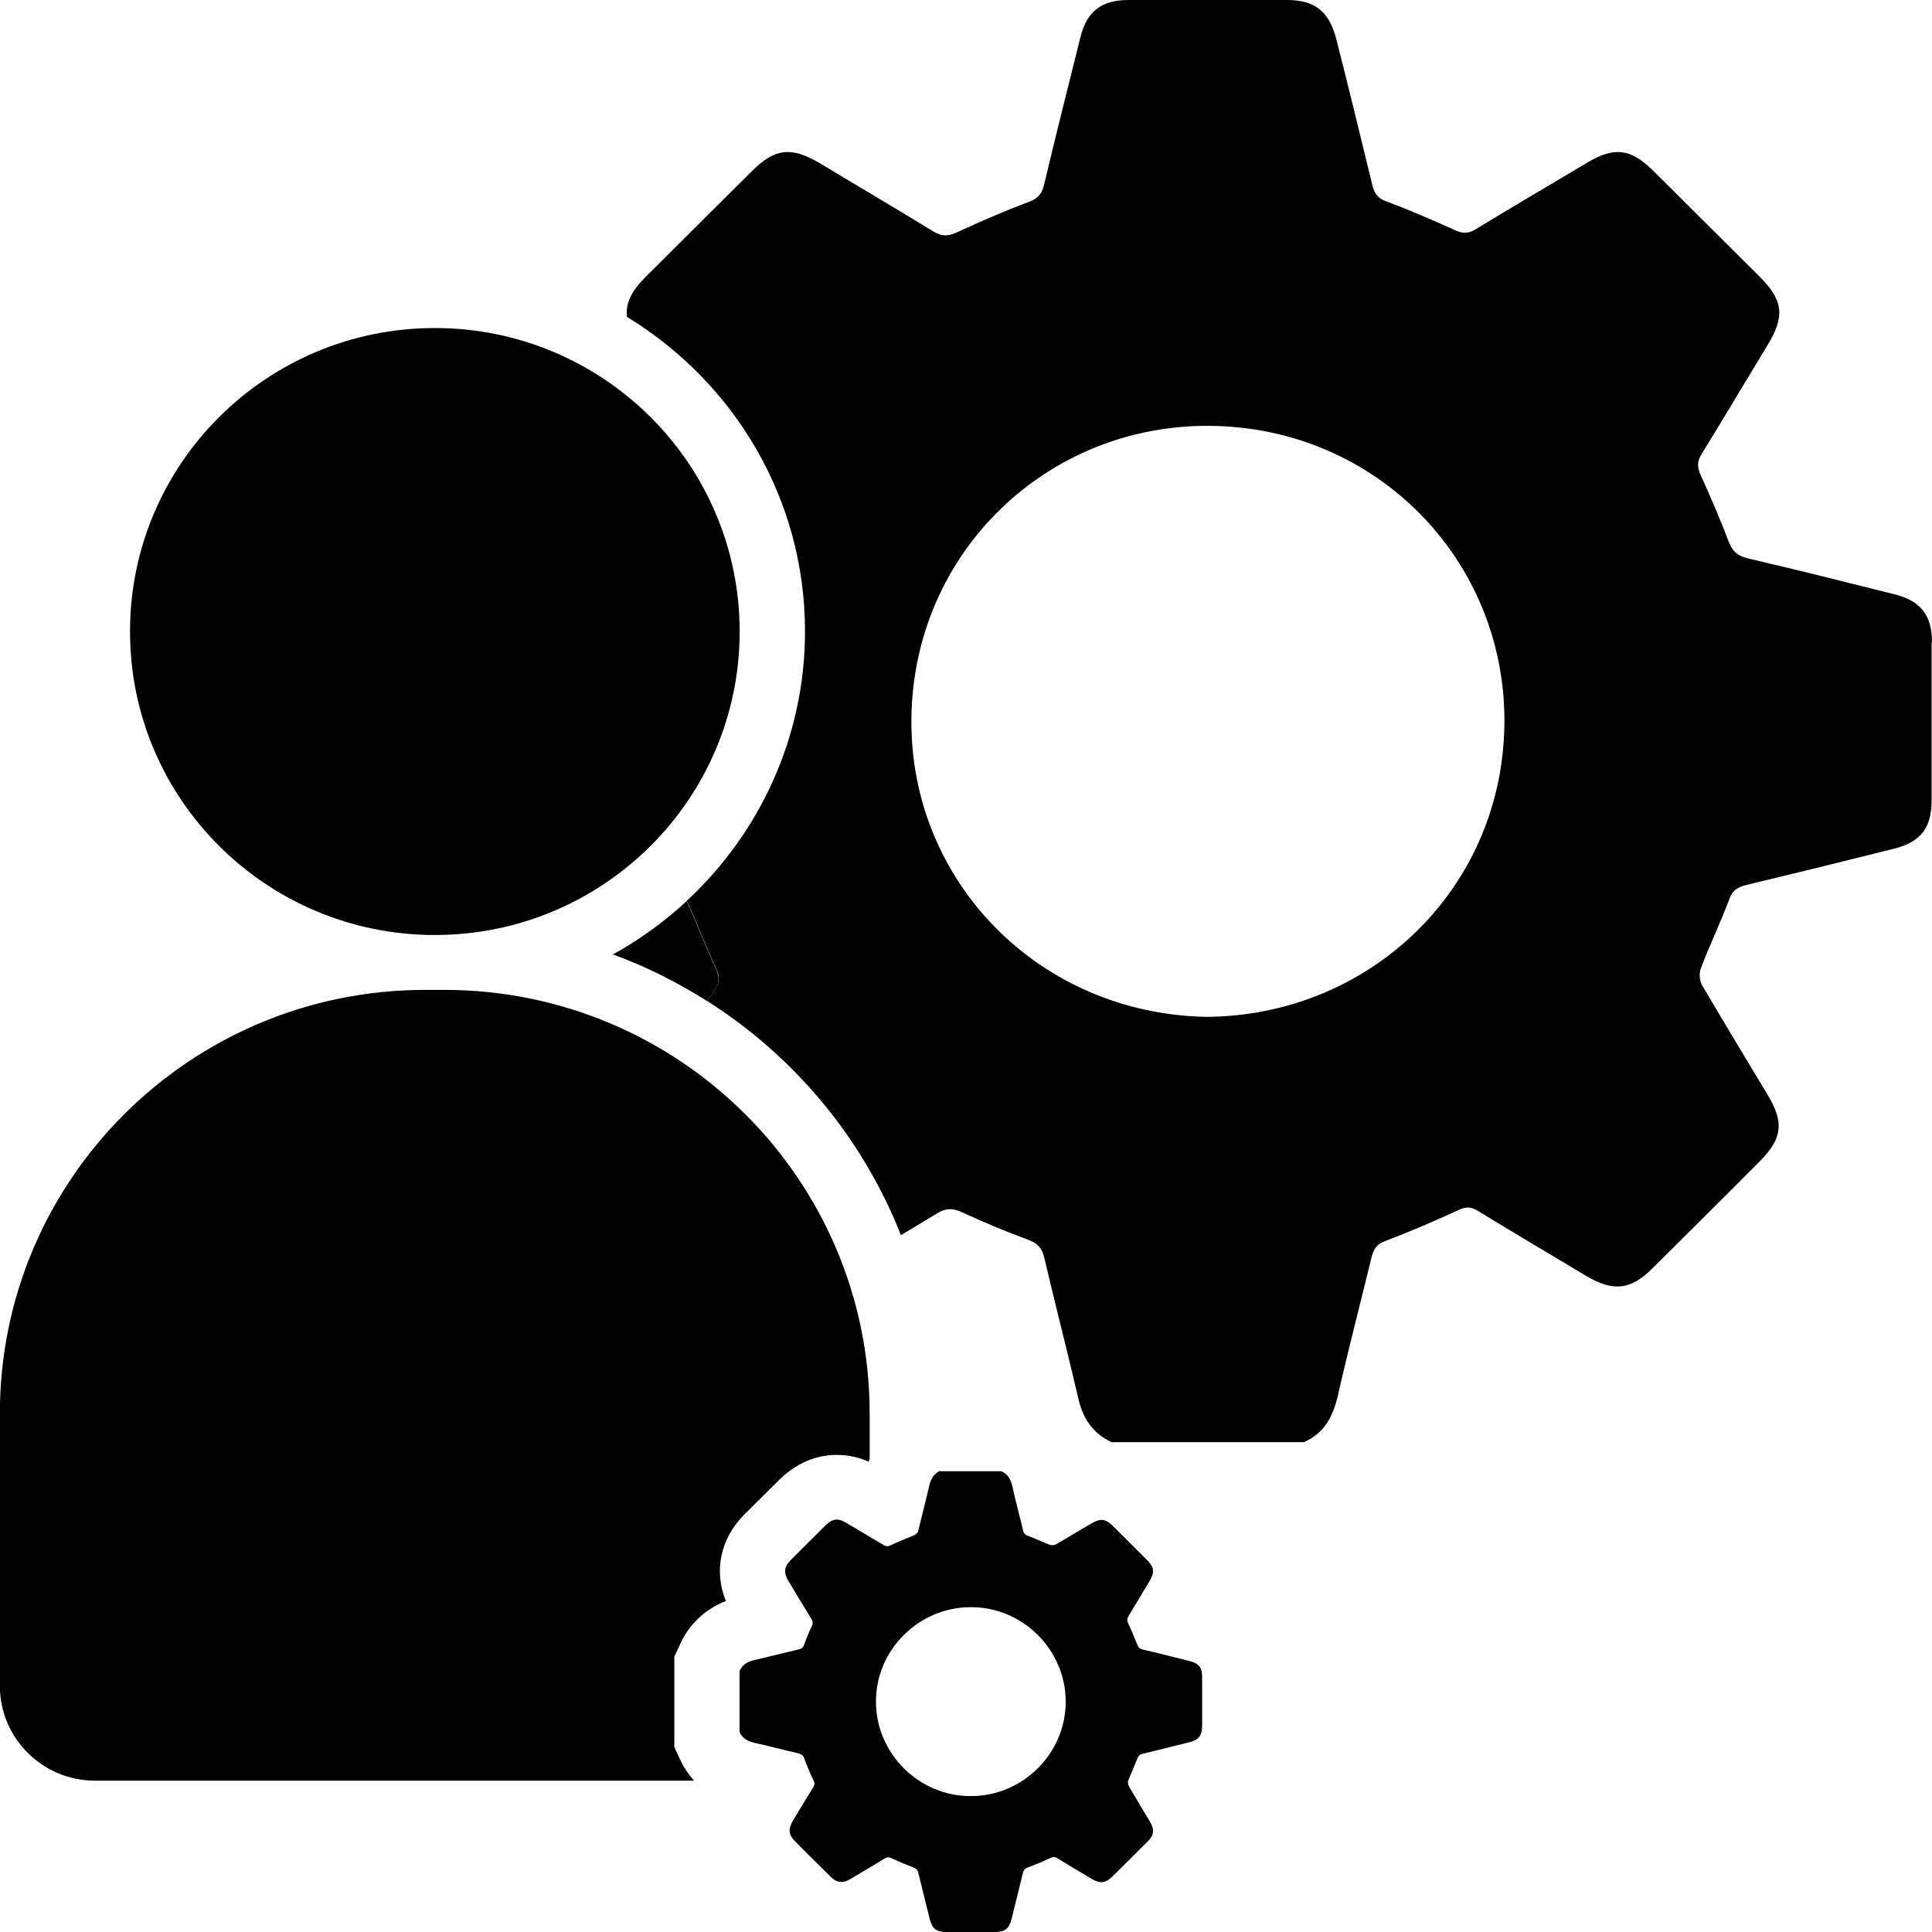
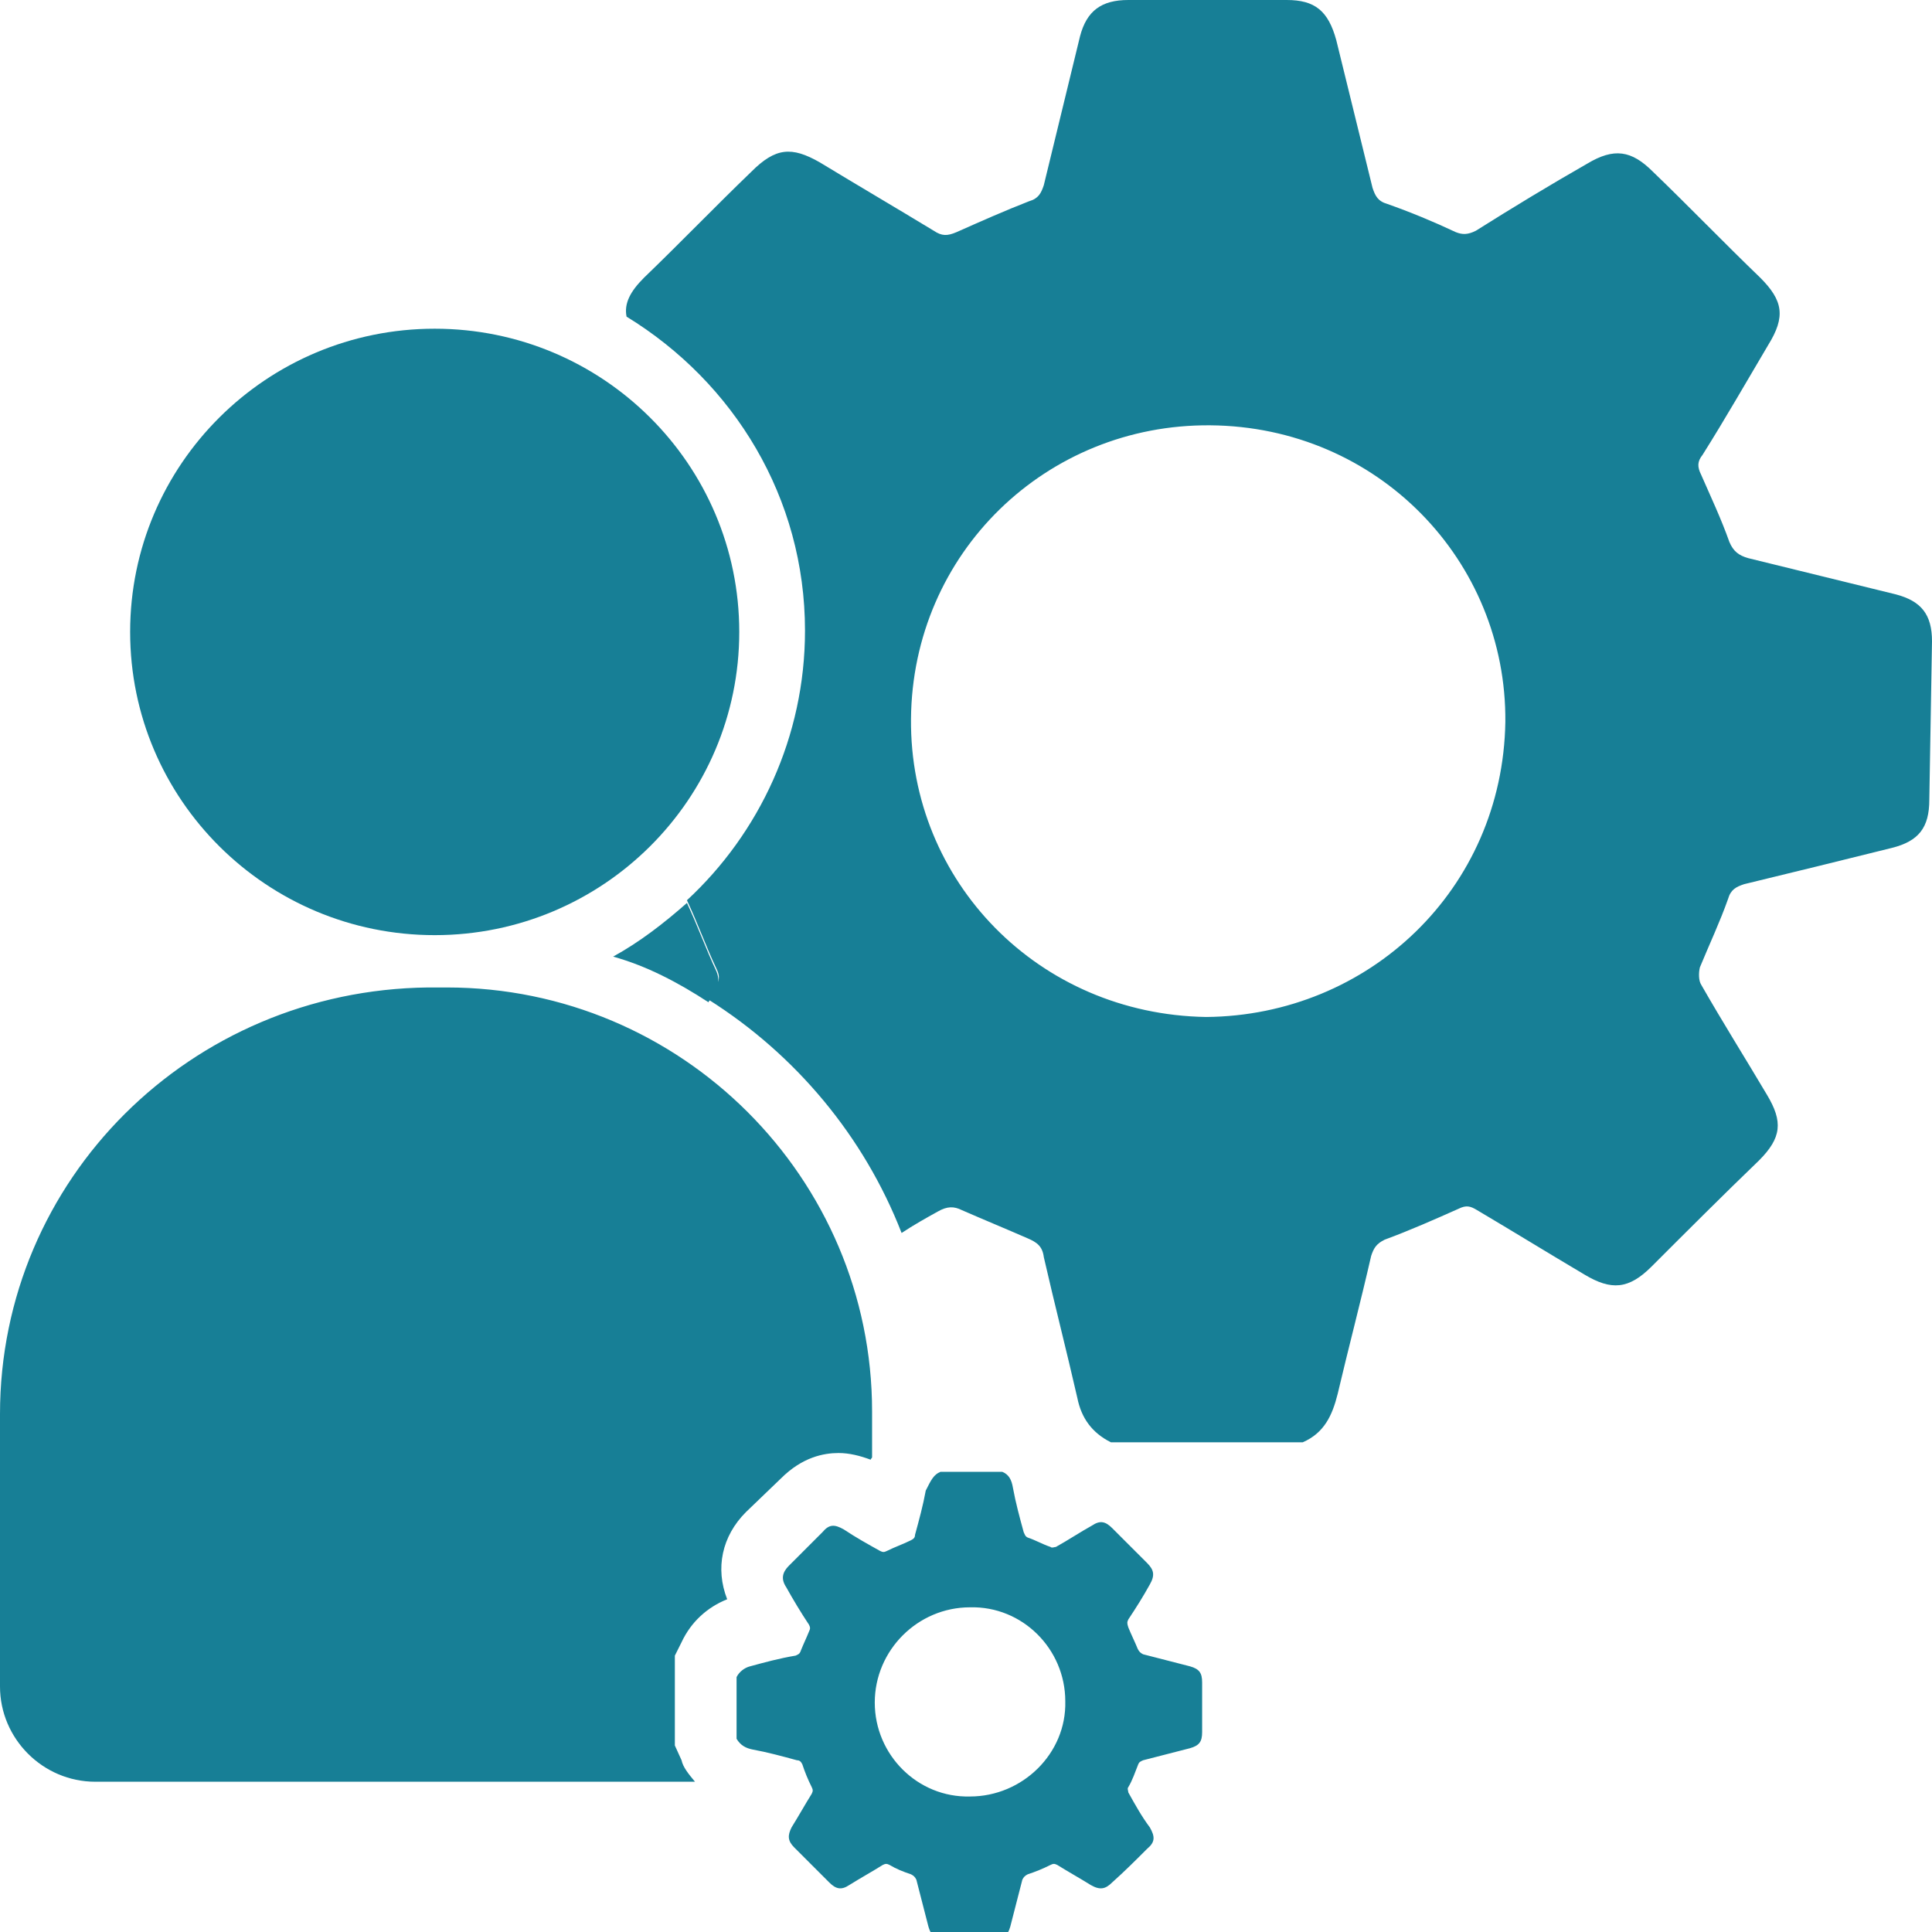
- <svg xmlns="http://www.w3.org/2000/svg" viewBox="0 0 144 144">
-   <defs />
-   <ellipse cx="32.41" cy="47.07" class="cls-1" rx="22.72" ry="22.62" />
-   <path d="M52.75 74.66c.18-.31.37-.61.55-.92.31-.48.34-.89.1-1.44-.78-1.7-1.44-3.44-2.22-5.14a28.04 28.04 0 0 1-5.5 3.98c2.5.9 4.85 2.1 7.08 3.51v.02Z" class="cls-1" />
-   <path d="M144 47.85c0-1.97-.83-3.05-2.74-3.54-3.67-.92-7.33-1.84-11.02-2.7-.73-.18-1.1-.5-1.38-1.21-.65-1.7-1.36-3.36-2.11-5.01-.26-.57-.26-1 .08-1.55 1.67-2.71 3.29-5.45 4.95-8.18 1.27-2.1 1.12-3.3-.62-5.03-2.66-2.65-5.31-5.3-7.97-7.93-1.64-1.63-2.89-1.78-4.88-.58-2.77 1.65-5.55 3.28-8.31 4.96-.55.34-.97.34-1.54.08-1.69-.76-3.39-1.5-5.13-2.15-.67-.24-.91-.63-1.05-1.24-.89-3.67-1.78-7.32-2.71-10.97C99.02.81 97.96 0 95.92 0H84.11c-1.98 0-3.09.82-3.57 2.73-.92 3.68-1.85 7.39-2.73 11.07-.15.65-.45.99-1.09 1.23-1.83.69-3.63 1.47-5.4 2.29-.65.29-1.1.32-1.74-.06-2.81-1.73-5.65-3.39-8.47-5.09-2.13-1.26-3.34-1.13-5.06.58-2.66 2.65-5.32 5.28-7.97 7.93-1.02 1.02-1.46 1.92-1.35 2.94C54.67 28.45 60 37.13 60 47.05c0 7.93-3.41 15.08-8.81 20.09.78 1.7 1.44 3.44 2.22 5.14.26.55.21.94-.1 1.44-.18.31-.37.61-.55.92 6.47 4.12 11.55 10.21 14.39 17.42.91-.55 1.82-1.08 2.71-1.63.65-.4 1.15-.39 1.83-.08 1.62.74 3.26 1.44 4.93 2.05.7.26 1.05.61 1.22 1.36.81 3.49 1.72 6.96 2.53 10.47.34 1.49 1.07 2.6 2.48 3.26h14.34c1.56-.69 2.19-1.97 2.55-3.57.78-3.44 1.67-6.85 2.5-10.26.15-.58.39-.94 1.01-1.16 1.87-.71 3.7-1.5 5.5-2.33.55-.26.94-.21 1.43.1 2.66 1.62 5.35 3.22 8.03 4.82 2.04 1.21 3.33 1.07 4.98-.58 2.66-2.65 5.32-5.28 7.97-7.95 1.69-1.7 1.83-2.89.6-4.94-1.64-2.73-3.29-5.45-4.9-8.19-.19-.34-.23-.92-.08-1.29.67-1.73 1.46-3.39 2.11-5.12.24-.66.63-.9 1.25-1.05 3.68-.89 7.35-1.79 11.02-2.71 2-.5 2.81-1.55 2.81-3.6V47.91l.02-.03ZM89.9 75.79c-12.46-.24-22.07-10.08-21.97-22.17.1-12.41 10.09-21.98 22.23-21.88 12.46.1 22.07 10.05 21.97 22.14-.1 12.41-10.09 21.85-22.23 21.91ZM50.26 130.15v-6.67l.45-.97c.68-1.49 1.88-2.59 3.39-3.18-.91-2.26-.41-4.67 1.41-6.48l2.56-2.54c1.56-1.55 3.2-1.87 4.3-1.87.81 0 1.59.16 2.37.5.02-.06.05-.13.08-.19v-3.39c0-17.44-14.2-31.58-31.71-31.58H31.7c-17.51 0-31.71 14.14-31.71 31.58v20.3c0 3.89 3.18 7.06 7.09 7.06h44.66c-.52-.57-.86-1.15-1.05-1.58l-.44-.95v-.02Z" class="cls-1" />
-   <path d="M70.07 109.66h4.58c.49.23.7.63.81 1.15.24 1.1.54 2.18.8 3.28.05.19.13.29.32.37.57.21 1.1.47 1.67.68.13.05.32.03.45-.03.91-.52 1.78-1.07 2.69-1.58.62-.37 1.02-.32 1.54.19.86.86 1.72 1.71 2.56 2.55.54.53.58.92.19 1.58-.52.86-1.04 1.73-1.56 2.59-.11.19-.13.34-.03.55.24.52.47 1.07.68 1.6.08.21.19.31.42.36 1.17.27 2.32.57 3.49.86.67.16.92.5.92 1.16v3.68c0 .69-.24 1.02-.92 1.2-1.17.29-2.32.58-3.49.86-.23.05-.34.15-.42.37-.21.53-.45 1.07-.67 1.6-.05.11-.03.31.02.42.5.87 1.04 1.75 1.56 2.62.39.66.36 1.05-.19 1.58-.84.84-1.7 1.7-2.55 2.54-.54.53-.94.58-1.59.19-.84-.5-1.69-1-2.53-1.52-.18-.11-.31-.13-.52-.03-.55.26-1.12.5-1.7.71-.21.08-.31.19-.36.42-.28 1.16-.57 2.31-.86 3.47-.16.66-.5.92-1.17.92h-3.7c-.7 0-1.02-.24-1.2-.92-.29-1.16-.58-2.31-.86-3.47-.05-.23-.16-.34-.37-.42-.55-.21-1.1-.44-1.64-.69-.19-.1-.34-.08-.52.03-.83.52-1.67 1-2.5 1.5-.62.37-1.04.32-1.54-.18-.86-.86-1.74-1.71-2.6-2.59-.5-.5-.55-.92-.19-1.54.5-.84 1.01-1.68 1.53-2.52.11-.18.11-.31.02-.48-.26-.55-.5-1.12-.71-1.7a.498.498 0 0 0-.37-.32c-1.1-.26-2.19-.55-3.29-.79-.5-.11-.92-.32-1.15-.81v-4.56c.21-.45.57-.68 1.04-.79 1.12-.26 2.24-.55 3.36-.81.21-.05.34-.13.42-.36.16-.47.36-.94.57-1.39.1-.19.08-.34-.03-.52-.58-.94-1.15-1.89-1.72-2.84-.37-.63-.32-1.05.19-1.57.84-.84 1.7-1.7 2.55-2.54.55-.55.94-.6 1.62-.19.91.55 1.83 1.08 2.74 1.63.18.11.31.11.49.03.58-.27 1.18-.52 1.78-.76.19-.08.28-.19.32-.37.26-1.1.55-2.18.8-3.28.11-.5.32-.92.81-1.15l.02.02Zm9.36 17.16c0-3.86-3.21-7.05-7.08-7.03-3.88 0-7.08 3.2-7.06 7.05 0 3.86 3.21 7.05 7.08 7.03 3.88 0 7.08-3.2 7.06-7.05Z" class="cls-1" />
+ <svg xmlns="http://www.w3.org/2000/svg" version="1.1" id="Layer_1" x="0px" y="0px" viewBox="0 0 144 144" style="enable-background:new 0 0 144 144;" xml:space="preserve">
+   <style type="text/css">
+ 	.st0{fill:#177F96;}
+ </style>
+   <ellipse class="st0" cx="32.4" cy="47.1" rx="22.7" ry="22.6" />
+   <path class="st0" d="M52.8,74.7c0.2-0.3,0.4-0.6,0.5-0.9c0.3-0.5,0.3-0.9,0.1-1.4c-0.8-1.7-1.4-3.4-2.2-5.1c-1.7,1.5-3.5,2.9-5.5,4  C48.2,72,50.5,73.2,52.8,74.7L52.8,74.7L52.8,74.7z" />
+   <path class="st0" d="M144,47.8c0-2-0.8-3-2.7-3.5c-3.7-0.9-7.3-1.8-11-2.7c-0.7-0.2-1.1-0.5-1.4-1.2c-0.6-1.7-1.4-3.4-2.1-5  c-0.3-0.6-0.3-1,0.1-1.5c1.7-2.7,3.3-5.5,4.9-8.2c1.3-2.1,1.1-3.3-0.6-5c-2.7-2.6-5.3-5.3-8-7.9c-1.6-1.6-2.9-1.8-4.9-0.6  c-2.8,1.6-5.6,3.3-8.3,5c-0.6,0.3-1,0.3-1.5,0.1c-1.7-0.8-3.4-1.5-5.1-2.1c-0.7-0.2-0.9-0.6-1.1-1.2c-0.9-3.7-1.8-7.3-2.7-11  C99,0.8,98,0,95.9,0H84.1c-2,0-3.1,0.8-3.6,2.7c-0.9,3.7-1.8,7.4-2.7,11.1c-0.2,0.6-0.4,1-1.1,1.2c-1.8,0.7-3.6,1.5-5.4,2.3  c-0.7,0.3-1.1,0.3-1.7-0.1c-2.8-1.7-5.7-3.4-8.5-5.1C59,10.9,57.8,11,56,12.8c-2.7,2.6-5.3,5.3-8,7.9c-1,1-1.5,1.9-1.3,2.9  C54.7,28.5,60,37.1,60,47c0,7.9-3.4,15.1-8.8,20.1c0.8,1.7,1.4,3.4,2.2,5.1c0.3,0.6,0.2,0.9-0.1,1.4c-0.2,0.3-0.4,0.6-0.5,0.9  c6.5,4.1,11.6,10.2,14.4,17.4c0.9-0.6,1.8-1.1,2.7-1.6c0.7-0.4,1.2-0.4,1.8-0.1c1.6,0.7,3.3,1.4,4.9,2.1c0.7,0.3,1.1,0.6,1.2,1.4  c0.8,3.5,1.7,7,2.5,10.5c0.3,1.5,1.1,2.6,2.5,3.3h14.3c1.6-0.7,2.2-2,2.6-3.6c0.8-3.4,1.7-6.8,2.5-10.3c0.2-0.6,0.4-0.9,1-1.2  c1.9-0.7,3.7-1.5,5.5-2.3c0.6-0.3,0.9-0.2,1.4,0.1c2.7,1.6,5.3,3.2,8,4.8c2,1.2,3.3,1.1,5-0.6c2.7-2.7,5.3-5.3,8-7.9  c1.7-1.7,1.8-2.9,0.6-4.9c-1.6-2.7-3.3-5.4-4.9-8.2c-0.2-0.3-0.2-0.9-0.1-1.3c0.7-1.7,1.5-3.4,2.1-5.1c0.2-0.7,0.6-0.9,1.2-1.1  c3.7-0.9,7.4-1.8,11-2.7c2-0.5,2.8-1.5,2.8-3.6L144,47.8L144,47.8L144,47.8z M89.9,75.8c-12.5-0.2-22.1-10.1-22-22.2  C68,41.2,78,31.6,90.2,31.7c12.5,0.1,22.1,10.1,22,22.1C112,66.3,102,75.7,89.9,75.8z M50.3,130.1v-6.7l0.5-1  c0.7-1.5,1.9-2.6,3.4-3.2c-0.9-2.3-0.4-4.7,1.4-6.5l2.6-2.5c1.6-1.6,3.2-1.9,4.3-1.9c0.8,0,1.6,0.2,2.4,0.5c0-0.1,0.1-0.1,0.1-0.2  v-3.4c0-17.4-14.2-31.6-31.7-31.6h-1.4C14.2,73.8,0,87.9,0,105.4v20.3c0,3.9,3.2,7.1,7.1,7.1h44.7c-0.5-0.6-0.9-1.1-1-1.6  L50.3,130.1L50.3,130.1L50.3,130.1z" />
+   <path class="st0" d="M70.1,109.7h4.6c0.5,0.2,0.7,0.6,0.8,1.2c0.2,1.1,0.5,2.2,0.8,3.3c0.1,0.2,0.1,0.3,0.3,0.4  c0.6,0.2,1.1,0.5,1.7,0.7c0.1,0.1,0.3,0,0.4,0c0.9-0.5,1.8-1.1,2.7-1.6c0.6-0.4,1-0.3,1.5,0.2c0.9,0.9,1.7,1.7,2.6,2.6  c0.5,0.5,0.6,0.9,0.2,1.6c-0.5,0.9-1,1.7-1.6,2.6c-0.1,0.2-0.1,0.3,0,0.6c0.2,0.5,0.5,1.1,0.7,1.6c0.1,0.2,0.2,0.3,0.4,0.4  c1.2,0.3,2.3,0.6,3.5,0.9c0.7,0.2,0.9,0.5,0.9,1.2v3.7c0,0.7-0.2,1-0.9,1.2c-1.2,0.3-2.3,0.6-3.5,0.9c-0.2,0.1-0.3,0.1-0.4,0.4  c-0.2,0.5-0.4,1.1-0.7,1.6c-0.1,0.1,0,0.3,0,0.4c0.5,0.9,1,1.8,1.6,2.6c0.4,0.7,0.4,1.1-0.2,1.6c-0.8,0.8-1.7,1.7-2.6,2.5  c-0.5,0.5-0.9,0.6-1.6,0.2c-0.8-0.5-1.7-1-2.5-1.5c-0.2-0.1-0.3-0.1-0.5,0c-0.6,0.3-1.1,0.5-1.7,0.7c-0.2,0.1-0.3,0.2-0.4,0.4  c-0.3,1.2-0.6,2.3-0.9,3.5c-0.2,0.7-0.5,0.9-1.2,0.9h-3.7c-0.7,0-1-0.2-1.2-0.9c-0.3-1.2-0.6-2.3-0.9-3.5c-0.1-0.2-0.2-0.3-0.4-0.4  c-0.6-0.2-1.1-0.4-1.6-0.7c-0.2-0.1-0.3-0.1-0.5,0c-0.8,0.5-1.7,1-2.5,1.5c-0.6,0.4-1,0.3-1.5-0.2c-0.9-0.9-1.7-1.7-2.6-2.6  c-0.5-0.5-0.5-0.9-0.2-1.5c0.5-0.8,1-1.7,1.5-2.5c0.1-0.2,0.1-0.3,0-0.5c-0.3-0.6-0.5-1.1-0.7-1.7c-0.1-0.2-0.2-0.3-0.4-0.3  c-1.1-0.3-2.2-0.6-3.3-0.8c-0.5-0.1-0.9-0.3-1.2-0.8v-4.6c0.2-0.4,0.6-0.7,1-0.8c1.1-0.3,2.2-0.6,3.4-0.8c0.2-0.1,0.3-0.1,0.4-0.4  c0.2-0.5,0.4-0.9,0.6-1.4c0.1-0.2,0.1-0.3,0-0.5c-0.6-0.9-1.2-1.9-1.7-2.8c-0.4-0.6-0.3-1.1,0.2-1.6c0.8-0.8,1.7-1.7,2.5-2.5  c0.5-0.6,0.9-0.6,1.6-0.2c0.9,0.6,1.8,1.1,2.7,1.6c0.2,0.1,0.3,0.1,0.5,0c0.6-0.3,1.2-0.5,1.8-0.8c0.2-0.1,0.3-0.2,0.3-0.4  c0.3-1.1,0.6-2.2,0.8-3.3C69.4,110.3,69.6,109.9,70.1,109.7L70.1,109.7L70.1,109.7z M79.4,126.8c0-3.9-3.2-7.1-7.1-7  c-3.9,0-7.1,3.2-7.1,7.1c0,3.9,3.2,7.1,7.1,7C76.2,133.9,79.5,130.7,79.4,126.8z" />
</svg>
